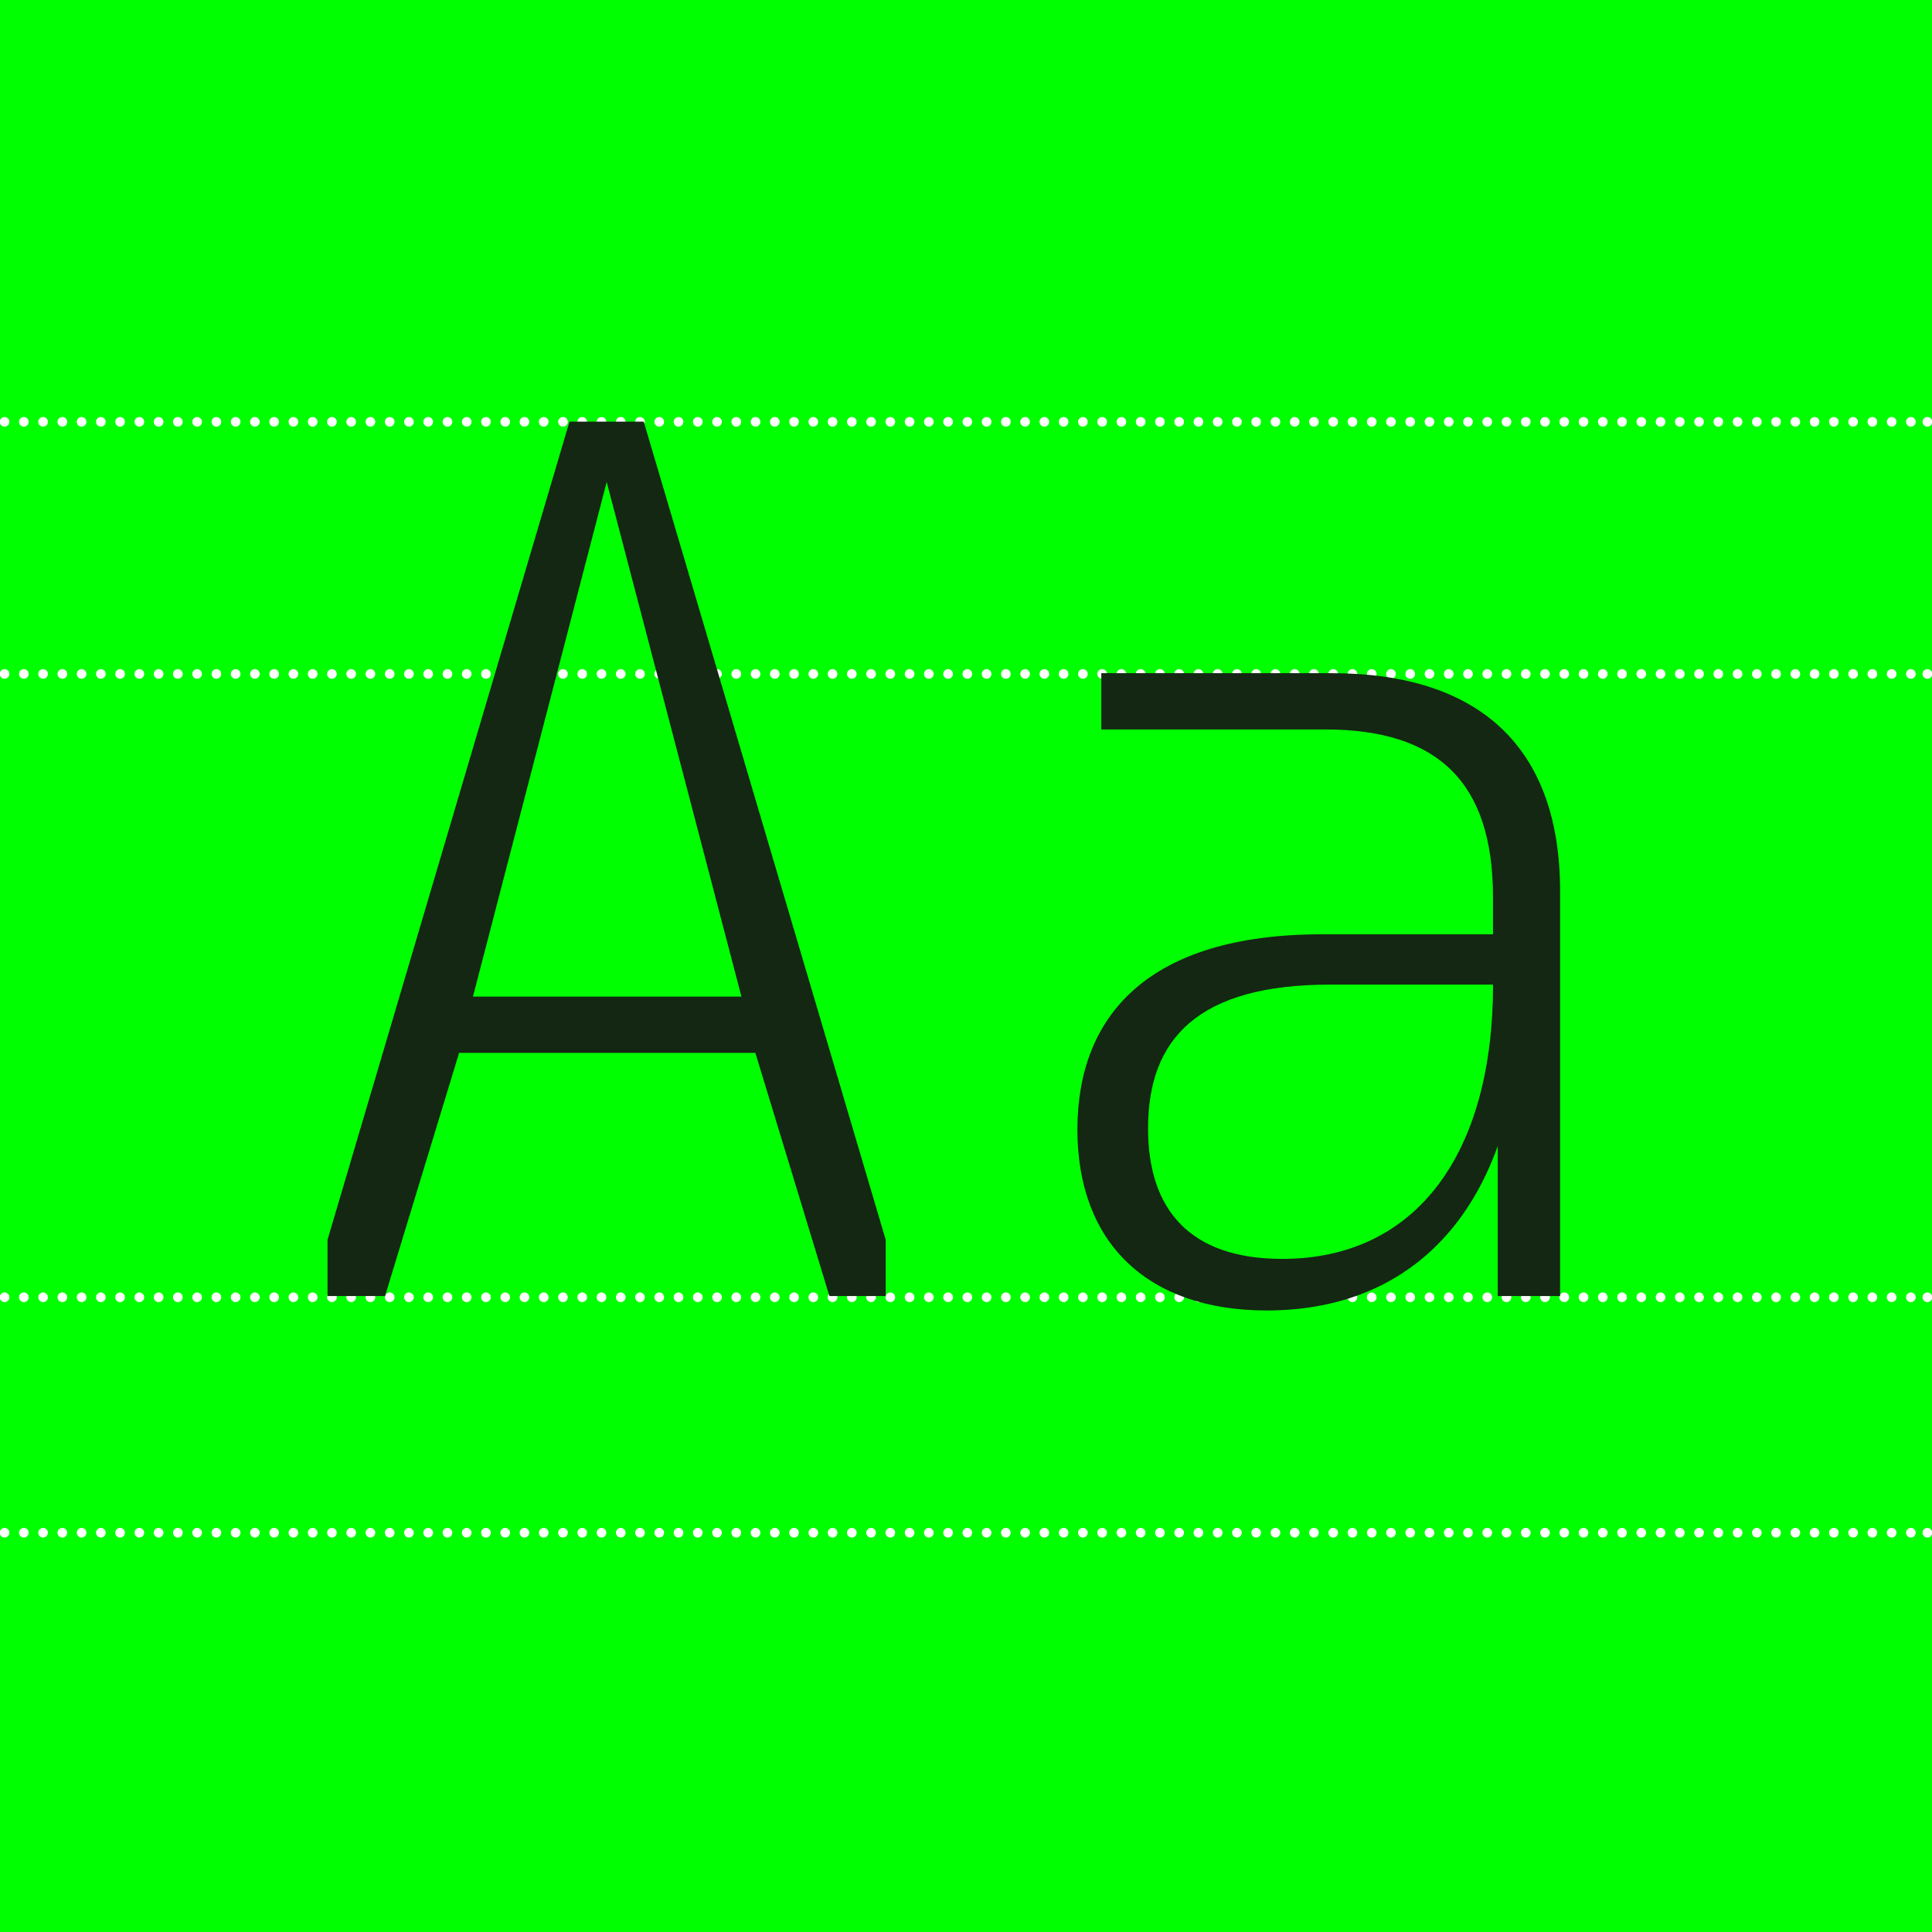
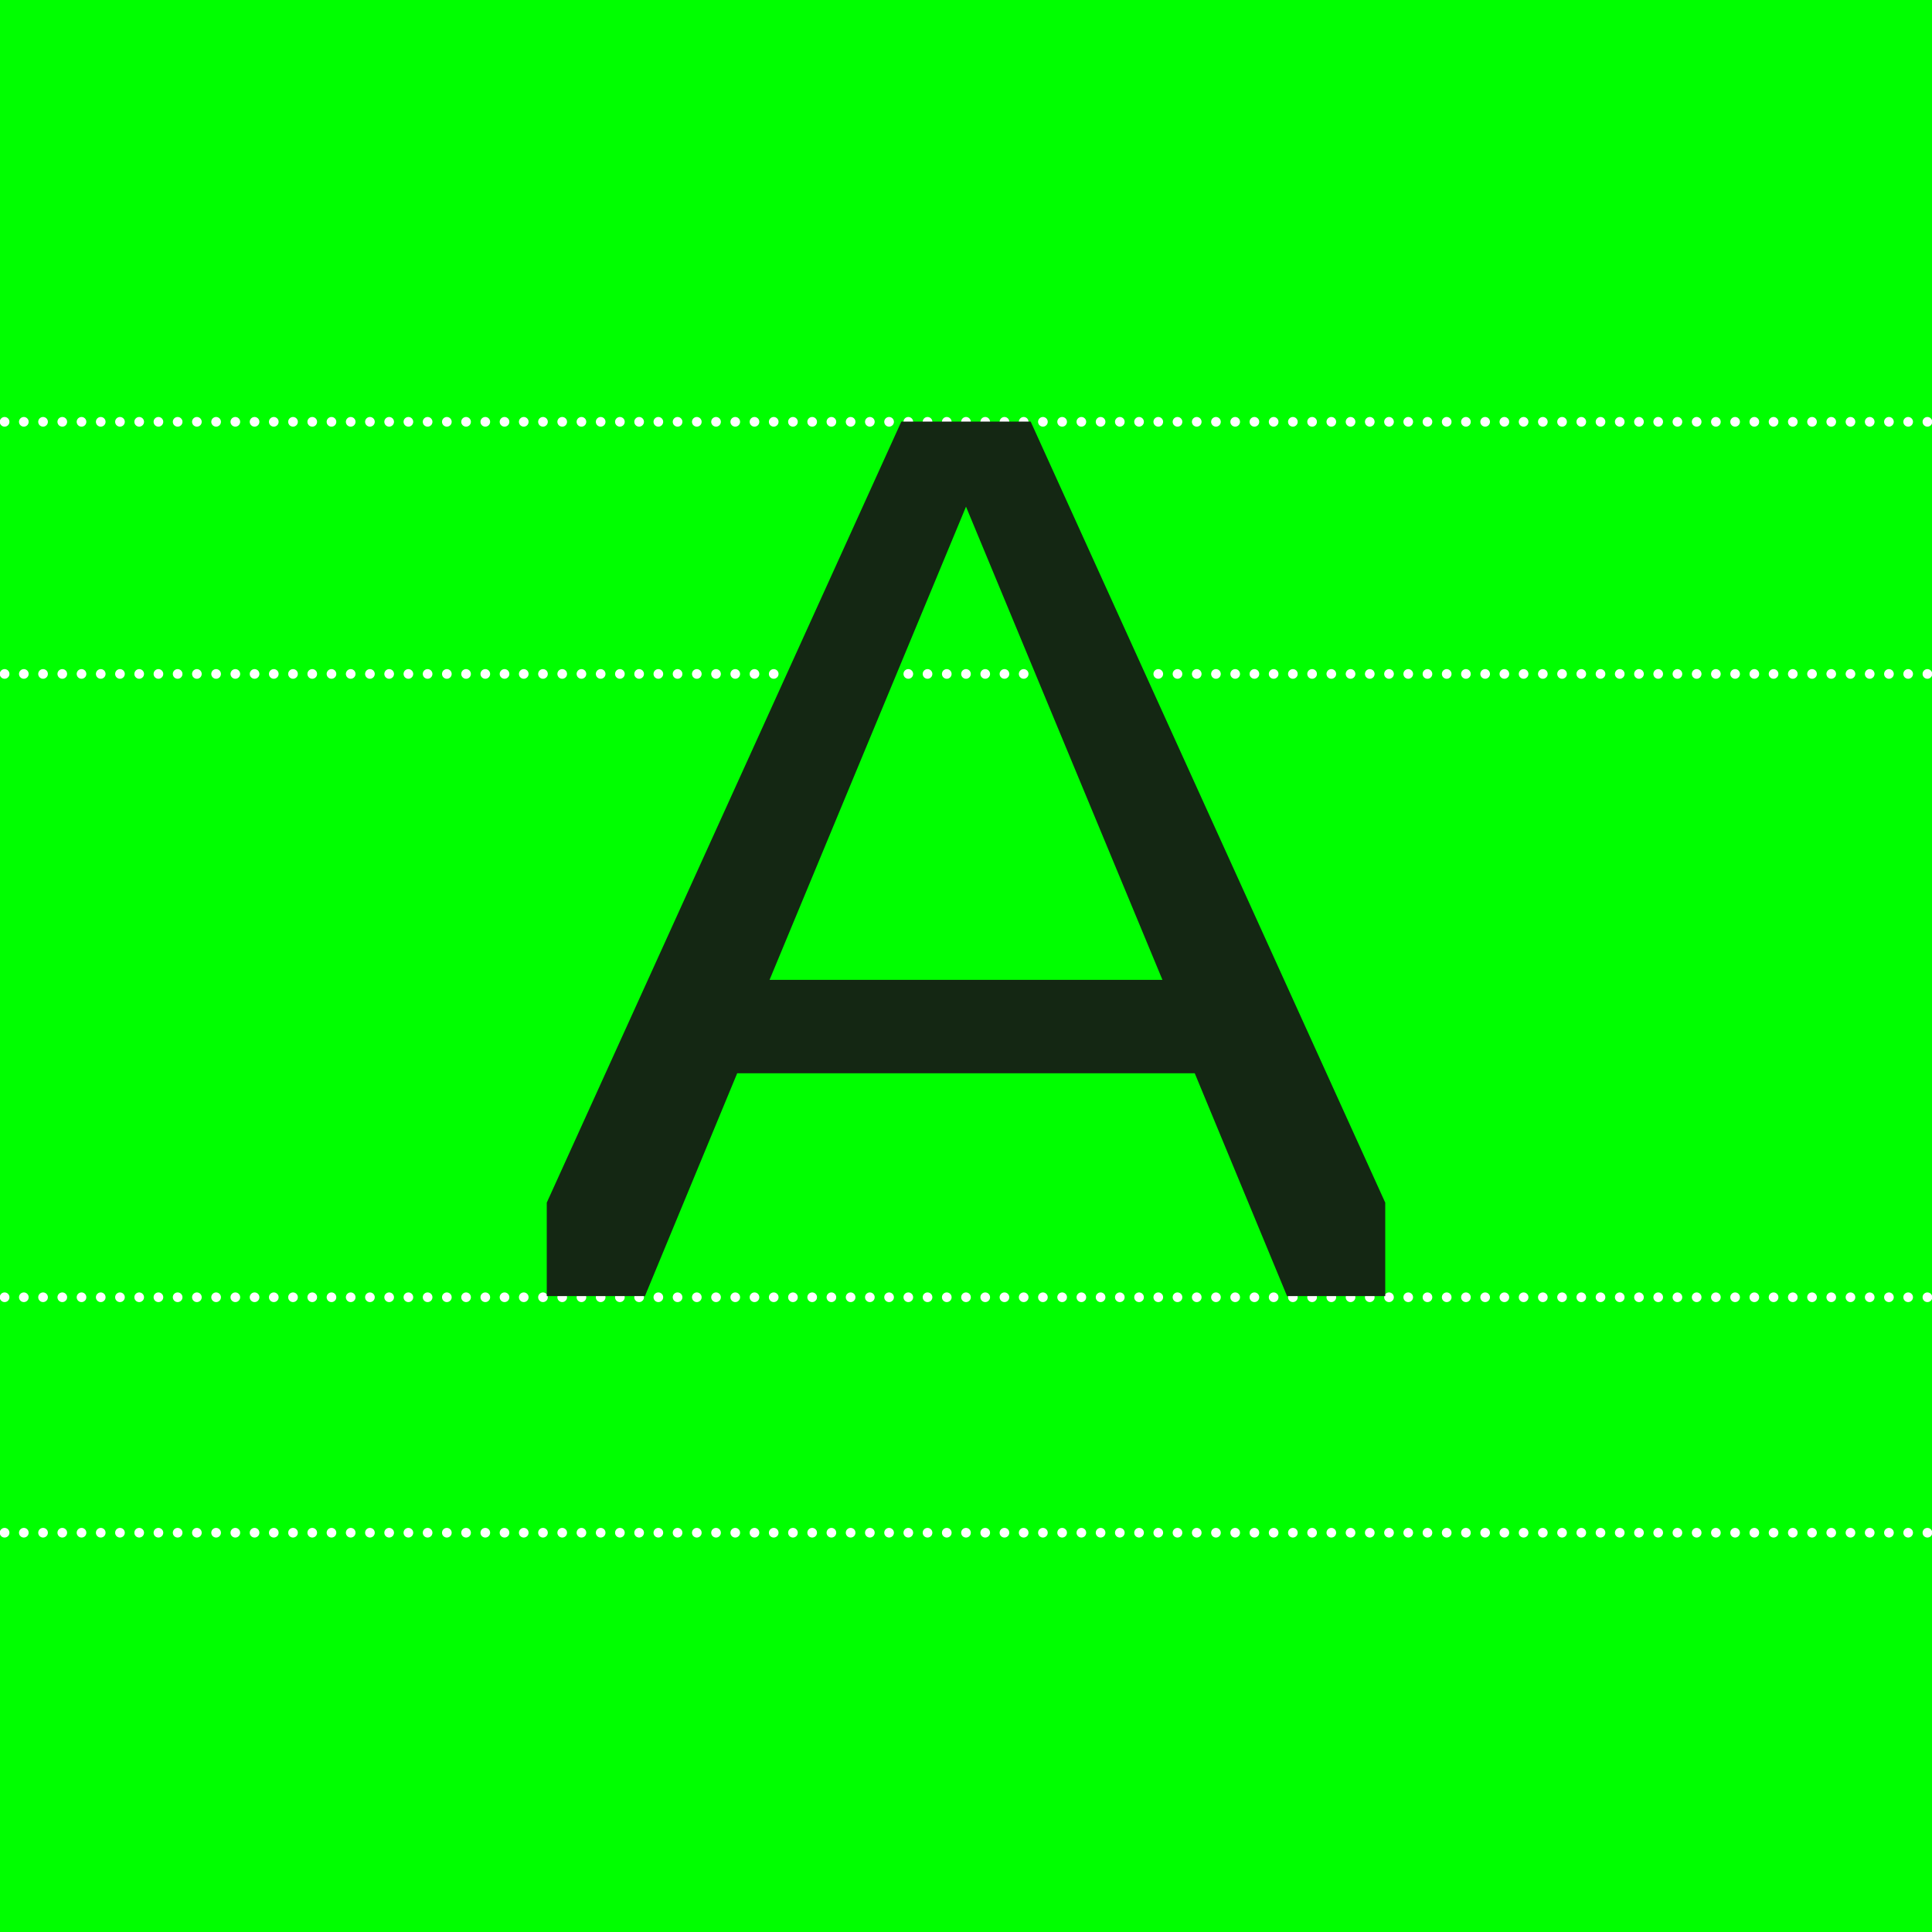
- <svg xmlns="http://www.w3.org/2000/svg" id="Layer_2" data-name="Layer 2" viewBox="0 0 300 300">
-   <defs>
-     <style>
-       .cls-1, .cls-2, .cls-3 {
-         fill: none;
-       }
- 
-       .cls-2 {
-         stroke-dasharray: 0 0 0 2.99;
-       }
- 
-       .cls-2, .cls-3 {
-         stroke: #fff;
-         stroke-linecap: round;
-         stroke-linejoin: round;
-         stroke-width: 1.5px;
-       }
- 
-       .cls-4 {
-         clip-path: url(#clippath);
-       }
- 
-       .cls-5 {
-         fill: lime;
-       }
- 
-       .cls-6 {
-         fill: #142713;
-       }
-     </style>
-     <clipPath id="clippath">
-       <rect class="cls-1" width="300" height="300" />
-     </clipPath>
-   </defs>
-   <g id="Layer_1-2" data-name="Layer 1">
-     <g>
-       <g class="cls-4">
-         <polygon class="cls-5" points="0 0 0 300 300 300 300 0 0 0 0 0" />
-         <line class="cls-2" x1="3.7" y1="201.44" x2="297.79" y2="201.44" />
-         <path class="cls-3" d="M.71,201.44H.71m298.57,0h0" />
-         <line class="cls-2" x1="3.7" y1="238" x2="297.79" y2="238" />
-         <path class="cls-3" d="M.71,238H.71m298.57,0h0" />
-         <line class="cls-2" x1="3.7" y1="104.65" x2="297.79" y2="104.65" />
-         <path class="cls-3" d="M.71,104.65H.71m298.57,0h0" />
-         <line class="cls-2" x1="3.7" y1="65.5" x2="297.79" y2="65.5" />
-         <path class="cls-3" d="M.71,65.5H.71m298.57,0h0" />
-       </g>
-       <path class="cls-6" d="M50.86,201.25h8.93l12.46-40.92,.37-2.42,23.44-90.21h-3.72l23.62,90.21,.37,2.42,12.46,40.92h8.74v-8.74l-37.57-127.04h-11.53l-37.57,127.04v8.74h0Zm15.44-37.76h55.61v-8.74h-55.61v8.74h0Zm166.28,37.76h9.67v-62.87c0-22.13-12.28-33.85-35.53-33.85h-35.71v8.74h34.78c17.67,0,26.04,8.37,26.04,26.04v32.18h.74v29.76h0Zm3.72-47.43l-4.46-.93c0,26.23-11.9,42.59-32.74,42.59-14.32,0-20.83-7.63-20.83-20.27,0-13.95,7.81-22.32,28.27-22.32h25.3v-7.81h-26.6c-26.97,0-37.94,12.65-37.94,30.32s10.97,28.09,29.39,28.09c24.92,0,39.62-18.6,39.62-49.66h0Z" />
-     </g>
+ <svg xmlns="http://www.w3.org/2000/svg" version="1.1" id="svg1" width="400" height="400" viewBox="0 0 400 400">
+   <defs id="defs1" />
+   <g id="g1">
+     <path id="path1" d="M 0,3000 V 0 H 3000 V 3000 H 0" style="fill:#00ff00;fill-opacity:1;fill-rule:nonzero;stroke:none" transform="matrix(0.1333333,0,0,-0.1333333,0,400)" />
+     <path id="path2" d="M 37,985.621 H 2977.93" style="fill:none;stroke:#ffffff;stroke-width:15;stroke-linecap:round;stroke-linejoin:round;stroke-miterlimit:4;stroke-dasharray:0, 29.857;stroke-dashoffset:0;stroke-opacity:1" transform="matrix(0.1333333,0,0,-0.1333333,0,400)" />
+     <path id="path3" d="m 7.145,985.621 v 0 m 2985.715,0 v 0" style="fill:none;stroke:#ffffff;stroke-width:15;stroke-linecap:round;stroke-linejoin:round;stroke-miterlimit:4;stroke-dasharray:none;stroke-opacity:1" transform="matrix(0.1333333,0,0,-0.1333333,0,400)" />
+     <path id="path4" d="M 37,620 H 2977.93" style="fill:none;stroke:#ffffff;stroke-width:15;stroke-linecap:round;stroke-linejoin:round;stroke-miterlimit:4;stroke-dasharray:0, 29.857;stroke-dashoffset:0;stroke-opacity:1" transform="matrix(0.1333333,0,0,-0.1333333,0,400)" />
+     <path id="path5" d="m 7.145,620 v 0 M 2992.86,620 v 0" style="fill:none;stroke:#ffffff;stroke-width:15;stroke-linecap:round;stroke-linejoin:round;stroke-miterlimit:4;stroke-dasharray:none;stroke-opacity:1" transform="matrix(0.1333333,0,0,-0.1333333,0,400)" />
+     <path id="path6" d="M 37,1953.52 H 2977.93" style="fill:none;stroke:#ffffff;stroke-width:15;stroke-linecap:round;stroke-linejoin:round;stroke-miterlimit:4;stroke-dasharray:0, 29.857;stroke-dashoffset:0;stroke-opacity:1" transform="matrix(0.1333333,0,0,-0.1333333,0,400)" />
+     <path id="path7" d="m 7.145,1953.52 v 0 m 2985.715,0 v 0" style="fill:none;stroke:#ffffff;stroke-width:15;stroke-linecap:round;stroke-linejoin:round;stroke-miterlimit:4;stroke-dasharray:none;stroke-opacity:1" transform="matrix(0.1333333,0,0,-0.1333333,0,400)" />
+     <path id="path8" d="M 37,2345 H 2977.93" style="fill:none;stroke:#ffffff;stroke-width:15;stroke-linecap:round;stroke-linejoin:round;stroke-miterlimit:4;stroke-dasharray:0, 29.857;stroke-dashoffset:0;stroke-opacity:1" transform="matrix(0.1333333,0,0,-0.1333333,0,400)" />
+     <path id="path9" d="m 7.145,2345 v 0 m 2985.715,0 v 0" style="fill:none;stroke:#ffffff;stroke-width:15;stroke-linecap:round;stroke-linejoin:round;stroke-miterlimit:4;stroke-dasharray:none;stroke-opacity:1" transform="matrix(0.1333333,0,0,-0.1333333,0,400)" />
+     <path id="path10" d="M 17.858,-0.001 H 33.104 L 47.425,-34.595 h 71.051 l 14.332,34.594 h 15.246 V -14.509 L 92.999,-135.786 H 72.913 L 17.858,-14.509 Z M 52.452,-49.103 82.956,-122.579 l 30.504,73.477 z m 0,0" style="fill:#142713;fill-opacity:1;fill-rule:nonzero;stroke:none" aria-label="A" transform="matrix(1.333333,0,0,1.333333,89.39213,268.3375)" />
  </g>
</svg>
